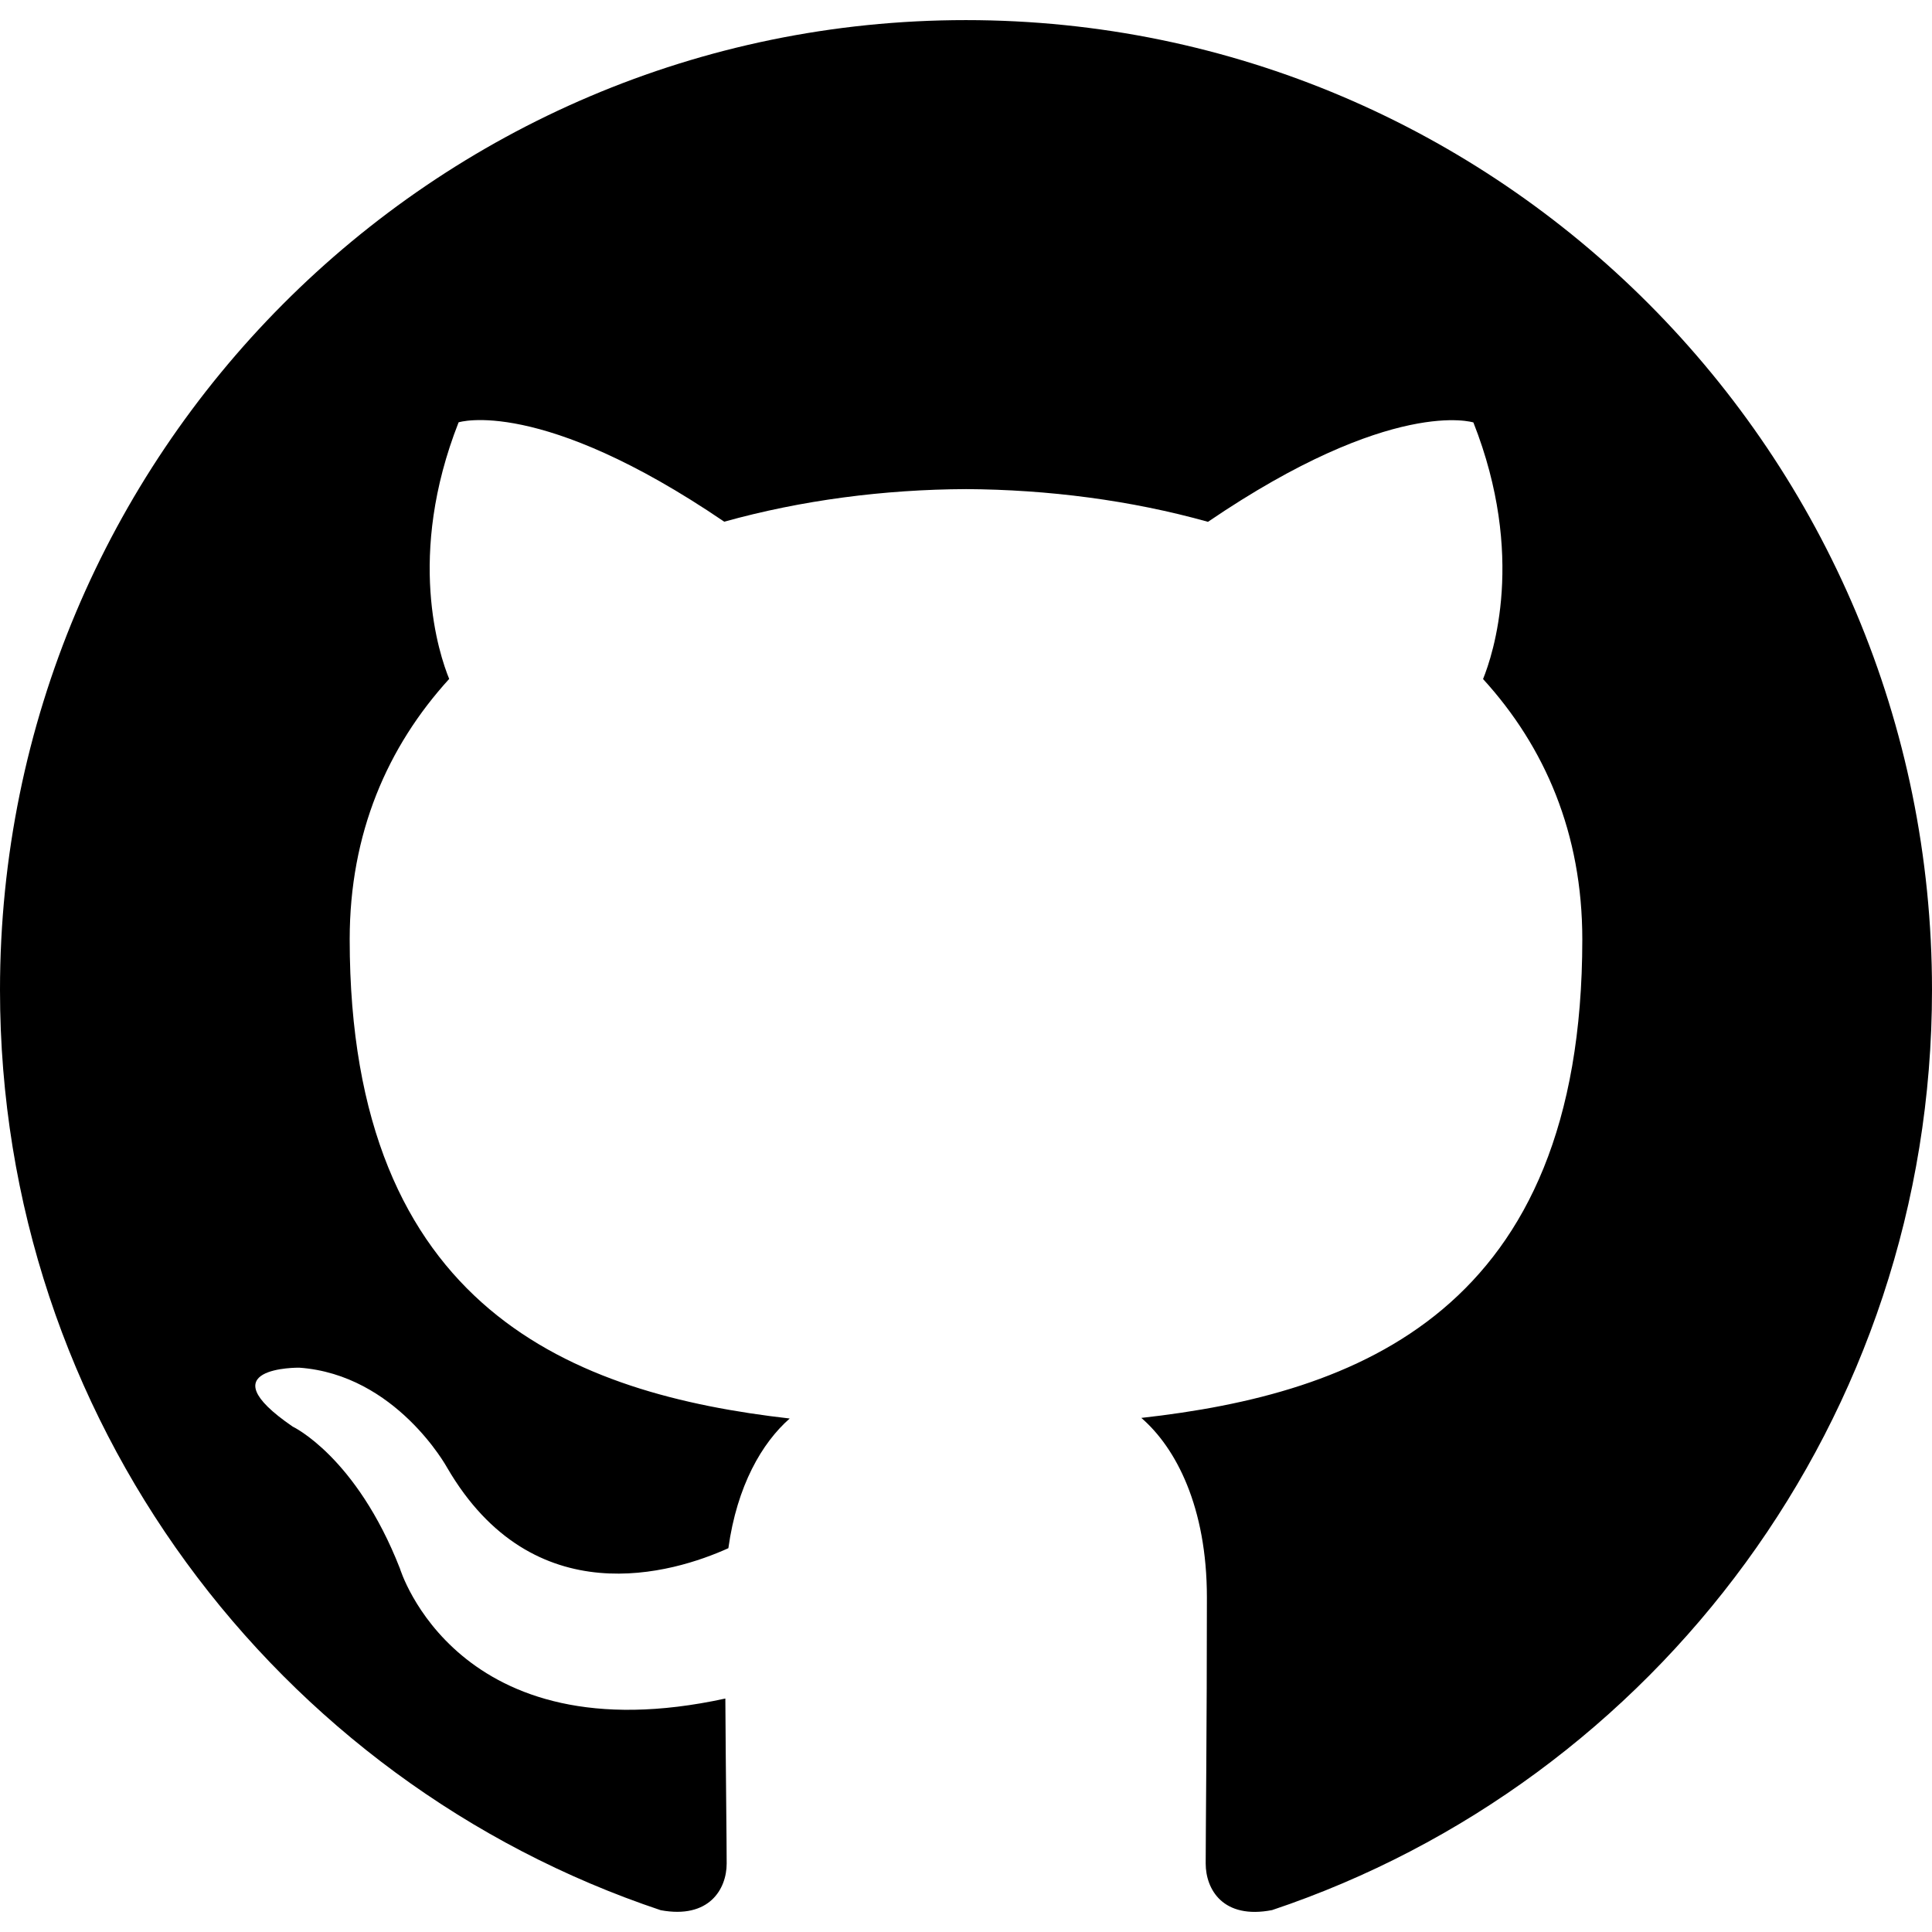
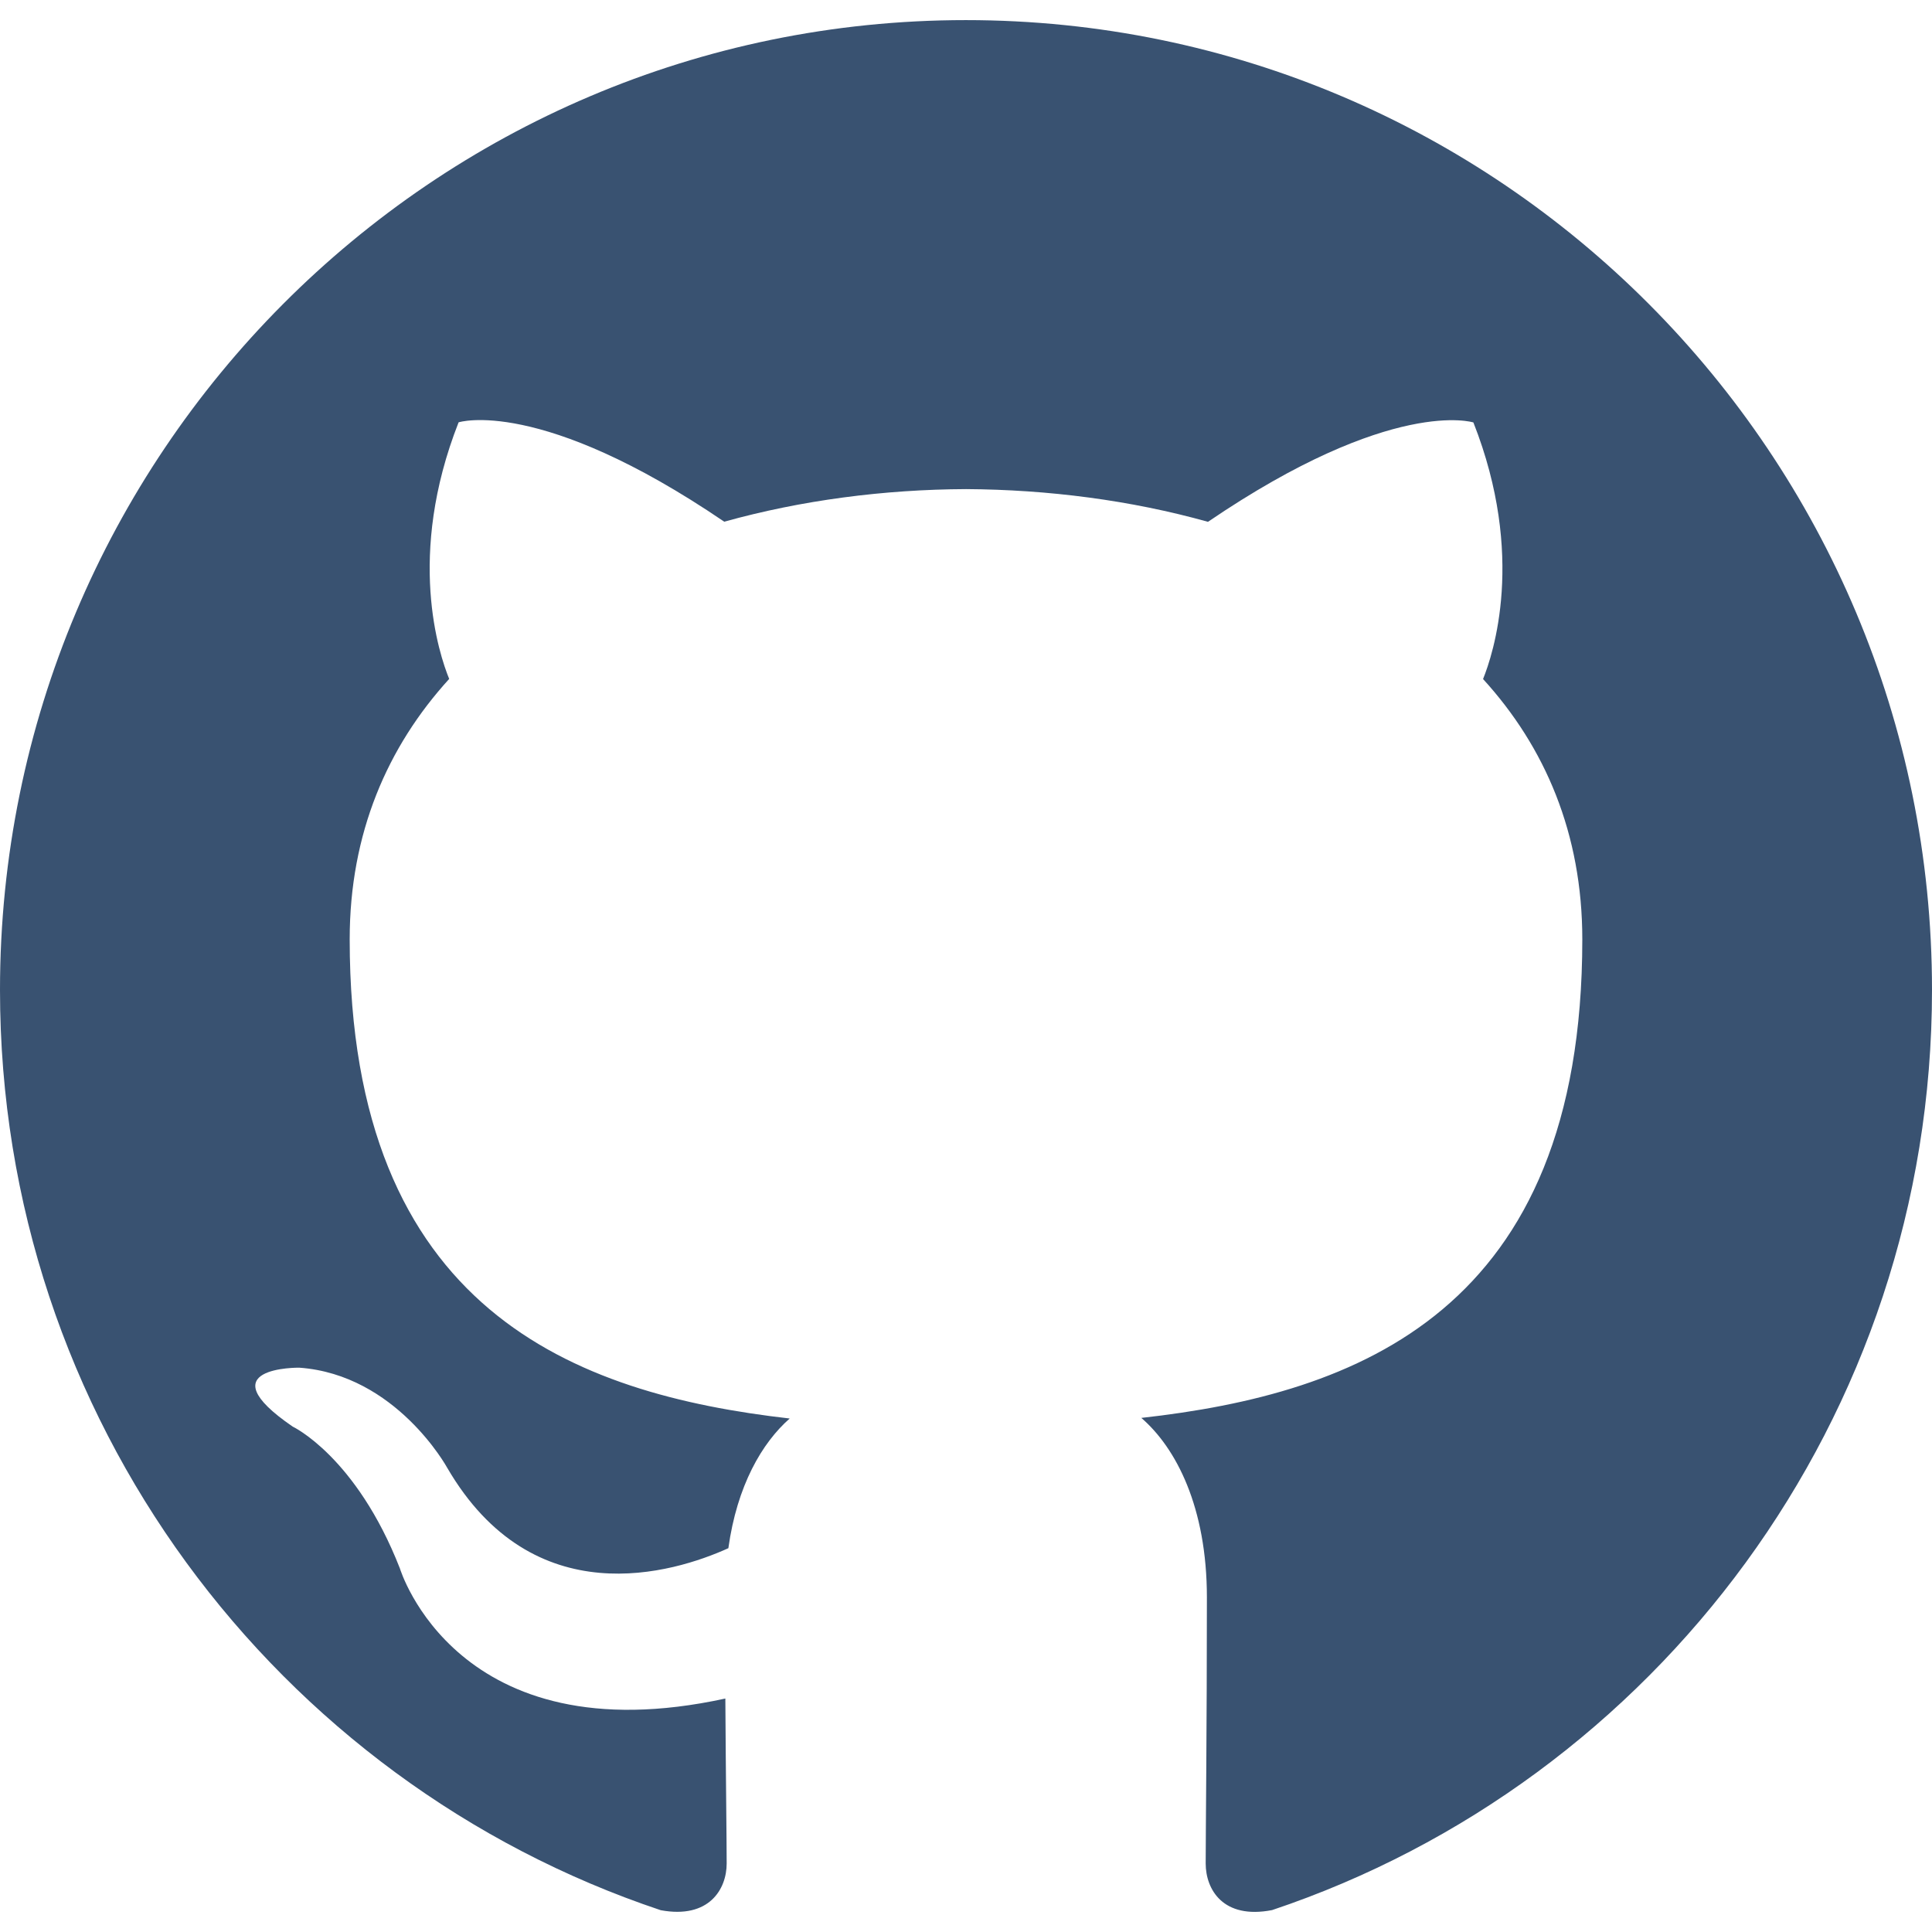
<svg xmlns="http://www.w3.org/2000/svg" version="1.1" width="512" height="512" x="0" y="0" viewBox="0 0 512 512" style="enable-background:new 0 0 512 512" xml:space="preserve" class="">
  <g>
-     <path d="M255.968 5.329C114.624 5.329 0 120.401 0 262.353c0 113.536 73.344 209.856 175.104 243.872 12.8 2.368 17.472-5.568 17.472-12.384 0-6.112-.224-22.272-.352-43.712-71.2 15.52-86.24-34.464-86.24-34.464-11.616-29.696-28.416-37.6-28.416-37.6-23.264-15.936 1.728-15.616 1.728-15.616 25.696 1.824 39.2 26.496 39.2 26.496 22.848 39.264 59.936 27.936 74.528 21.344 2.304-16.608 8.928-27.936 16.256-34.368-56.832-6.496-116.608-28.544-116.608-127.008 0-28.064 9.984-51.008 26.368-68.992-2.656-6.496-11.424-32.64 2.496-68 0 0 21.504-6.912 70.4 26.336 20.416-5.696 42.304-8.544 64.096-8.64 21.728.128 43.648 2.944 64.096 8.672 48.864-33.248 70.336-26.336 70.336-26.336 13.952 35.392 5.184 61.504 2.56 68 16.416 17.984 26.304 40.928 26.304 68.992 0 98.72-59.84 120.448-116.864 126.816 9.184 7.936 17.376 23.616 17.376 47.584 0 34.368-.32 62.08-.32 70.496 0 6.88 4.608 14.88 17.6 12.352C438.72 472.145 512 375.857 512 262.353 512 120.401 397.376 5.329 255.968 5.329z" fill="#000000" data-original="#000000" class="" />
+     <path d="M255.968 5.329C114.624 5.329 0 120.401 0 262.353c0 113.536 73.344 209.856 175.104 243.872 12.8 2.368 17.472-5.568 17.472-12.384 0-6.112-.224-22.272-.352-43.712-71.2 15.52-86.24-34.464-86.24-34.464-11.616-29.696-28.416-37.6-28.416-37.6-23.264-15.936 1.728-15.616 1.728-15.616 25.696 1.824 39.2 26.496 39.2 26.496 22.848 39.264 59.936 27.936 74.528 21.344 2.304-16.608 8.928-27.936 16.256-34.368-56.832-6.496-116.608-28.544-116.608-127.008 0-28.064 9.984-51.008 26.368-68.992-2.656-6.496-11.424-32.64 2.496-68 0 0 21.504-6.912 70.4 26.336 20.416-5.696 42.304-8.544 64.096-8.64 21.728.128 43.648 2.944 64.096 8.672 48.864-33.248 70.336-26.336 70.336-26.336 13.952 35.392 5.184 61.504 2.56 68 16.416 17.984 26.304 40.928 26.304 68.992 0 98.72-59.84 120.448-116.864 126.816 9.184 7.936 17.376 23.616 17.376 47.584 0 34.368-.32 62.08-.32 70.496 0 6.88 4.608 14.88 17.6 12.352C438.72 472.145 512 375.857 512 262.353 512 120.401 397.376 5.329 255.968 5.329z" fill="#395271" data-original="#395271" class="" />
  </g>
</svg>
